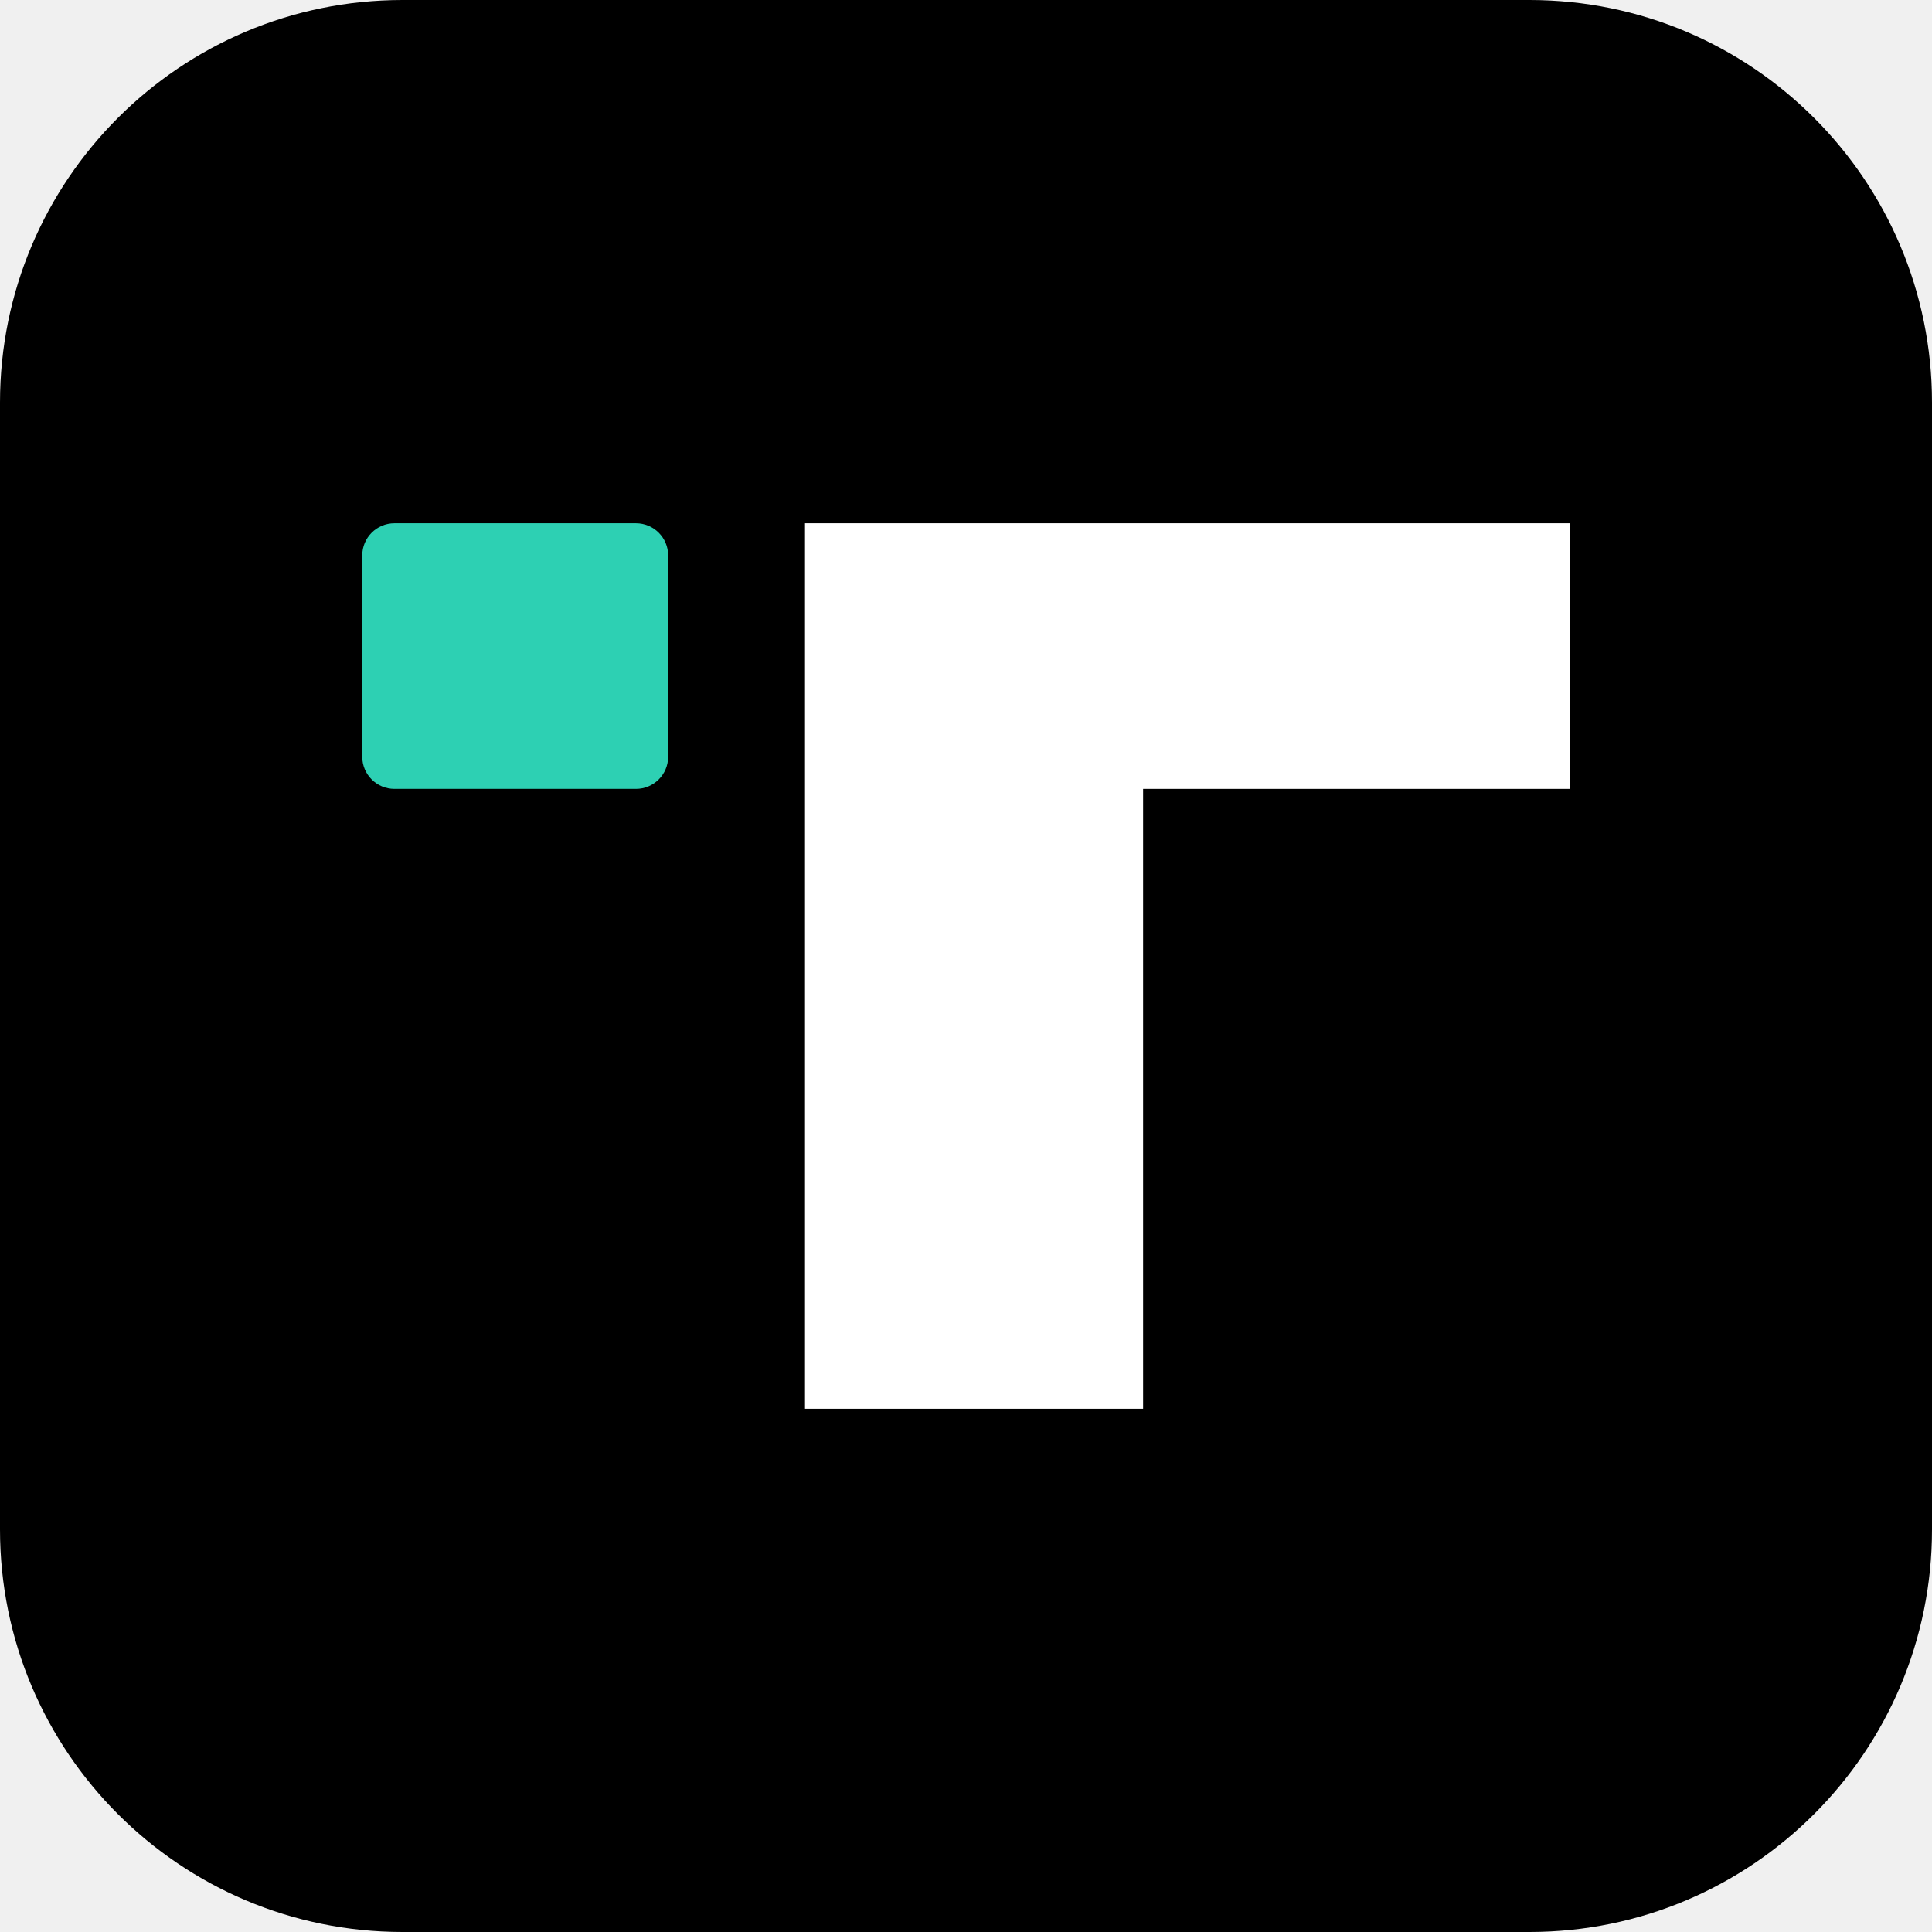
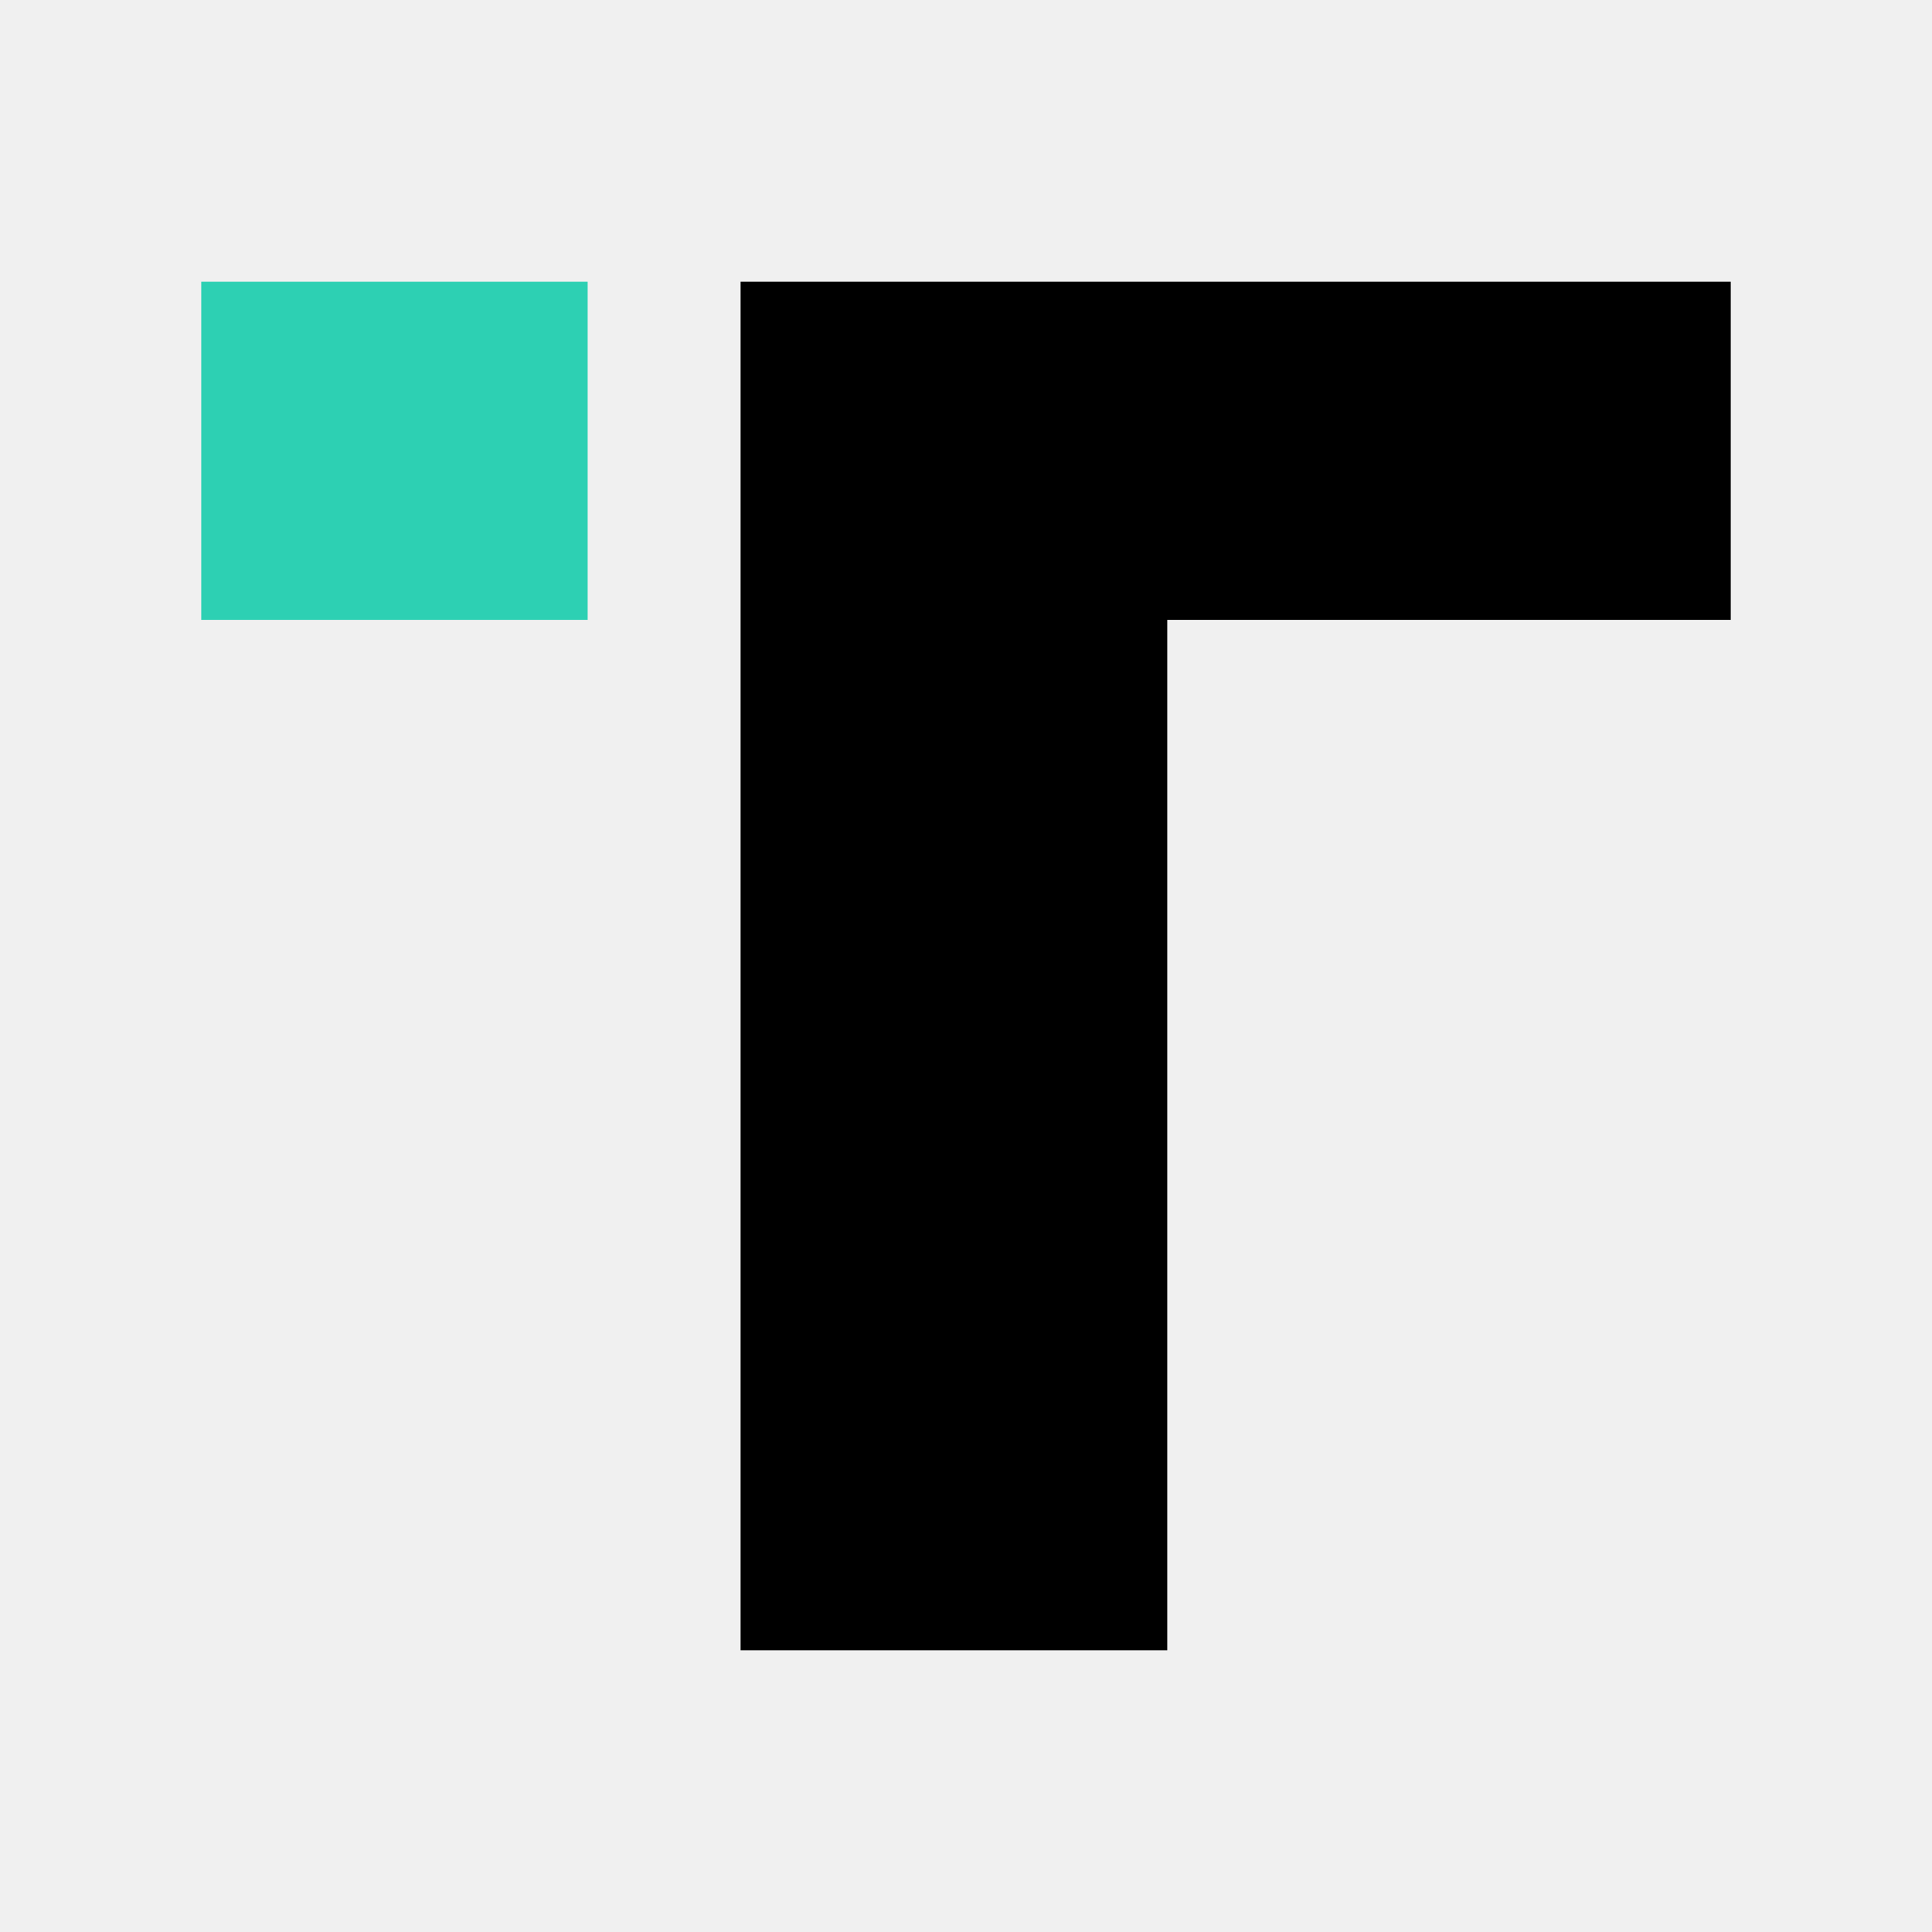
<svg xmlns="http://www.w3.org/2000/svg" viewBox="0 0 24 24" fill="none" aria-hidden="true">
-   <rect width="24" height="24" rx="5" fill="currentColor" />
-   <rect x="4.5" y="6.5" width="3.8" height="3.3" rx="0.4" fill="#2DD0B3" />
-   <path d="M10 6.5h9.5v3.3H14.2v7.7h-4.2V6.5z" fill="#ffffff" />
+   <rect x="2.5" y="3.5" width="4.8" height="4.2" fill="#2DD0B3" />
+   <path d="M9.2 3.5H21.5V7.7H14.5V20.5H9.2V3.5z" fill="currentColor" />
</svg>
